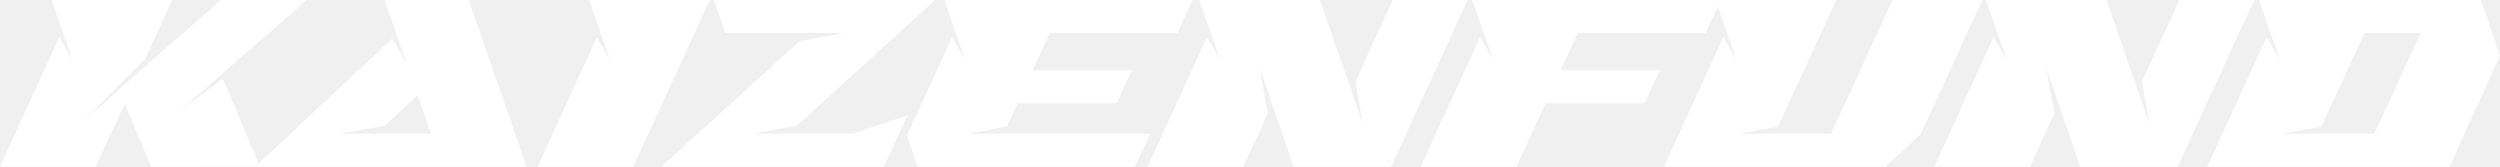
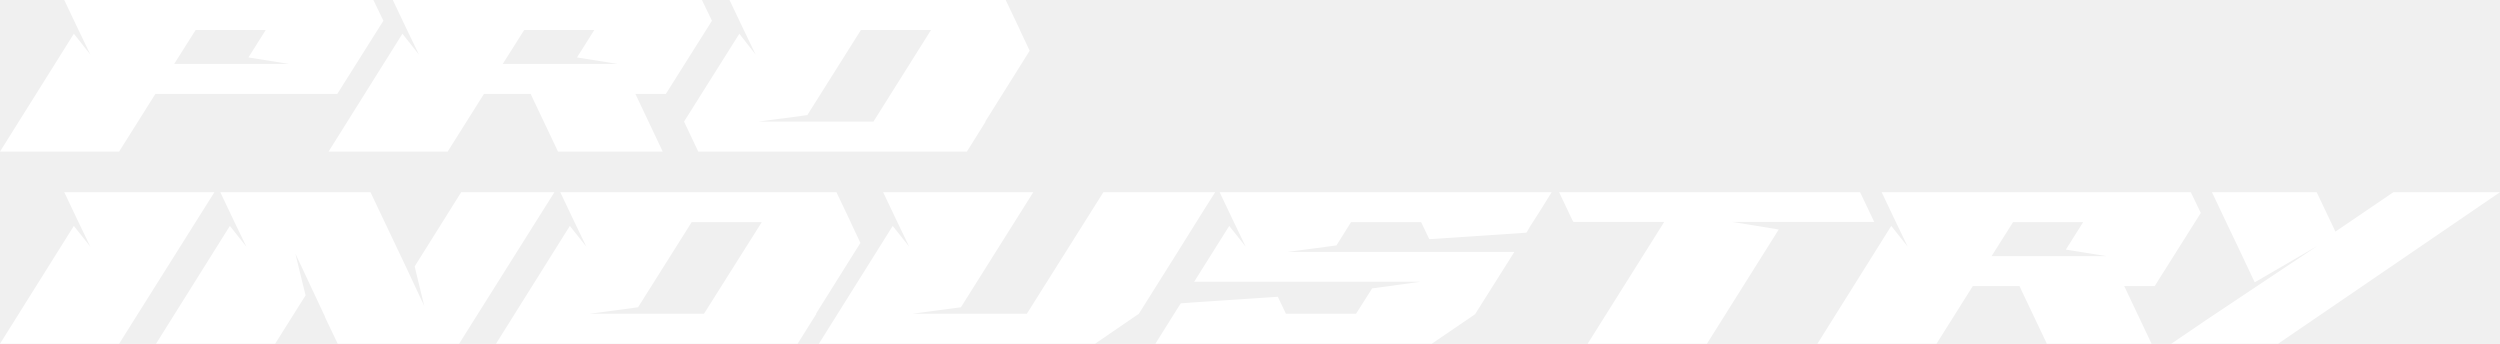
- <svg xmlns="http://www.w3.org/2000/svg" width="180" height="12" viewBox="0 0 180 12" fill="none">
-   <path d="M3.715 0H12.4L10.434 4.282L8.624 6.091L5.971 8.747L10.024 5.162L11.869 3.535L12.339 3.137L15.898 0H22.074L19.239 2.506V2.49L15.5 5.743L12.834 8.083L16.043 5.66L18.708 11.983L10.88 12L8.974 7.469L6.887 12H0L4.27 2.672L5.223 4.315L4.487 2.224L3.715 0Z" fill="white" />
-   <path d="M24.503 9.627H31.029L30.064 6.855L27.712 9.046L24.503 9.627ZM37.916 12H18.376L28.243 2.772L29.28 4.581L28.556 2.49L27.688 0H33.743L37.916 12Z" fill="white" />
-   <path d="M42.422 0H51.107L45.594 12H38.707L42.977 2.672L43.93 4.315L43.194 2.224L42.422 0Z" fill="white" />
-   <path d="M60.818 2.373H52.217L52.169 2.224L51.397 0H67.331L57.38 9.046L54.135 9.627H61.36L65.341 8.315L63.64 12H47.609L57.585 2.954L60.818 2.373Z" fill="white" />
-   <path d="M67.995 0H85.859L84.773 2.373H75.594L74.352 5.062H81.493L80.407 7.436H73.266L72.494 9.112L69.672 9.627H82.807L81.722 12H66.065L65.293 9.776L68.55 2.672L69.491 4.315L68.767 2.224L67.995 0Z" fill="white" />
-   <path d="M86.347 0H95.032L97.095 5.942L98.144 9.012L97.71 6.573L97.589 5.876L100.279 0H105.671L100.159 12H93.138L92.403 9.892H92.415L90.69 4.863L91.124 7.303L91.281 8.166L89.52 12H82.632L86.902 2.672L87.855 4.315L87.12 2.224L86.347 0Z" fill="white" />
-   <path d="M106.007 0H123.883L122.798 2.373H113.606L112.364 5.062H119.505L118.419 7.436H111.278L109.18 12H102.292L106.562 2.672L107.515 4.315L106.779 2.224L106.007 0Z" fill="white" />
-   <path d="M123.523 0H132.208L128.022 9.112L125.2 9.627H131.834L136.261 0H142.726L141.966 1.643L140.627 4.581L138.311 9.627L135.778 12H119.808L124.078 2.672L125.031 4.315L124.295 2.224L123.523 0Z" fill="white" />
-   <path d="M142.983 0H151.668L153.73 5.942L154.78 9.012L154.345 6.573L154.225 5.876L156.915 0H162.306L156.794 12H149.774L149.038 9.892H149.05L147.325 4.863L147.759 7.303L147.916 8.166L146.155 12H139.268L143.538 2.672L144.491 4.315L143.755 2.224L142.983 0Z" fill="white" />
-   <path d="M162.643 0H178.613L179.433 2.357V2.373L180 4.017L177.431 9.627H177.455L176.369 12H158.928L163.198 2.672L164.15 4.315L163.415 2.224L162.643 0ZM170.953 9.627L174.295 2.373H170.242L167.142 9.112L164.319 9.627H170.953Z" fill="white" />
+ <svg xmlns="http://www.w3.org/2000/svg" width="160" height="22" viewBox="0 0 160 22" fill="none">
+   <path d="M4.112 0H23.896L24.537 1.328L21.586 6.011H9.945L7.623 9.701H0L4.726 2.16L5.78 3.489L4.966 1.798L4.112 0ZM15.899 3.676L17.008 1.919H12.522L11.147 4.092H18.503L15.899 3.676Z" fill="white" />
+   <path d="M25.14 0H44.924L45.565 1.328L42.615 6.011H40.666L42.414 9.701H35.713L34.138 6.387L33.964 6.011H30.974L28.651 9.701H21.028L25.754 2.16L26.809 3.489L25.994 1.798L25.14 0ZM36.928 3.676L38.036 1.919H33.55L32.175 4.092H39.531L36.928 3.676Z" fill="white" />
+   <path d="M46.689 0H64.364L65.272 1.905V1.919L65.899 3.247L63.056 7.782H63.083L61.881 9.701H44.687L43.779 7.782L47.317 2.16L48.358 3.489L47.544 1.798L46.689 0ZM55.9 7.782L59.585 1.919H55.099L51.669 7.366L48.545 7.782H55.9Z" fill="white" />
+   <path d="M4.112 12.299H13.723L7.623 22H0L4.726 14.459L5.78 15.788L4.966 14.097L4.112 12.299Z" fill="white" />
+   <path d="M14.098 12.299H23.71L25.992 17.103L27.154 19.585L26.673 17.613L26.54 17.049L29.517 12.299H35.484L29.383 22H21.614L20.799 20.296H20.813L18.904 16.23L19.384 18.203L19.558 18.901L17.609 22H9.986L14.712 14.459L15.767 15.788L14.952 14.097L14.098 12.299Z" fill="white" />
+   <path d="M35.856 12.299H53.531L54.439 14.204V14.218L55.066 15.546L52.223 20.081H52.25L51.048 22H31.744L36.47 14.459L37.525 15.788L36.711 14.097L35.856 12.299ZM45.054 20.081L48.752 14.218H44.267L40.836 19.665L37.712 20.081H45.054Z" fill="white" />
+   <path d="M56.52 12.299H66.131L61.499 19.665L58.375 20.081H65.717L70.617 12.299H77.772L76.931 13.628L75.449 16.002L72.886 20.081L70.083 22H52.408L57.134 14.459L58.188 15.788L57.374 14.097L56.52 12.299Z" fill="white" />
+   <path d="M78.056 12.299H99.309L98.481 13.628L97.947 14.459L97.694 14.889L91.473 15.305L90.952 14.218H86.466L85.532 15.707L82.395 16.123H96.919L94.423 20.081L94.409 20.108L91.633 22H73.945L75.146 20.081L75.306 19.826L75.573 19.41L81.781 18.994L82.301 20.081H86.787L87.815 18.458L90.939 18.029H76.428L78.67 14.459L79.725 15.788L78.911 14.097L78.056 12.299Z" fill="white" />
+   <path d="M99.781 12.299H119.044L119.952 14.204H110.861L113.838 14.688L109.245 22H101.609L106.509 14.204H100.702L100.635 14.097L99.781 12.299Z" fill="white" />
+   <path d="M120.426 12.299H140.21L140.851 13.628L137.9 18.31H135.951L137.7 22H130.999L129.423 18.686L129.25 18.31H126.259L123.937 22H116.314L121.04 14.459L122.094 15.788L121.28 14.097L120.426 12.299ZM132.213 15.976L133.321 14.218H128.836L127.461 16.392H134.817L132.213 15.976Z" fill="white" />
+   <path d="M160 12.299L145.796 22H138.961L141.23 20.457L145.355 17.706L148.319 15.734L144.301 18.069L143.326 16.002L142.525 14.325L141.564 12.299H148.266L149.467 14.822L153.178 12.299H160Z" fill="white" />
</svg>
